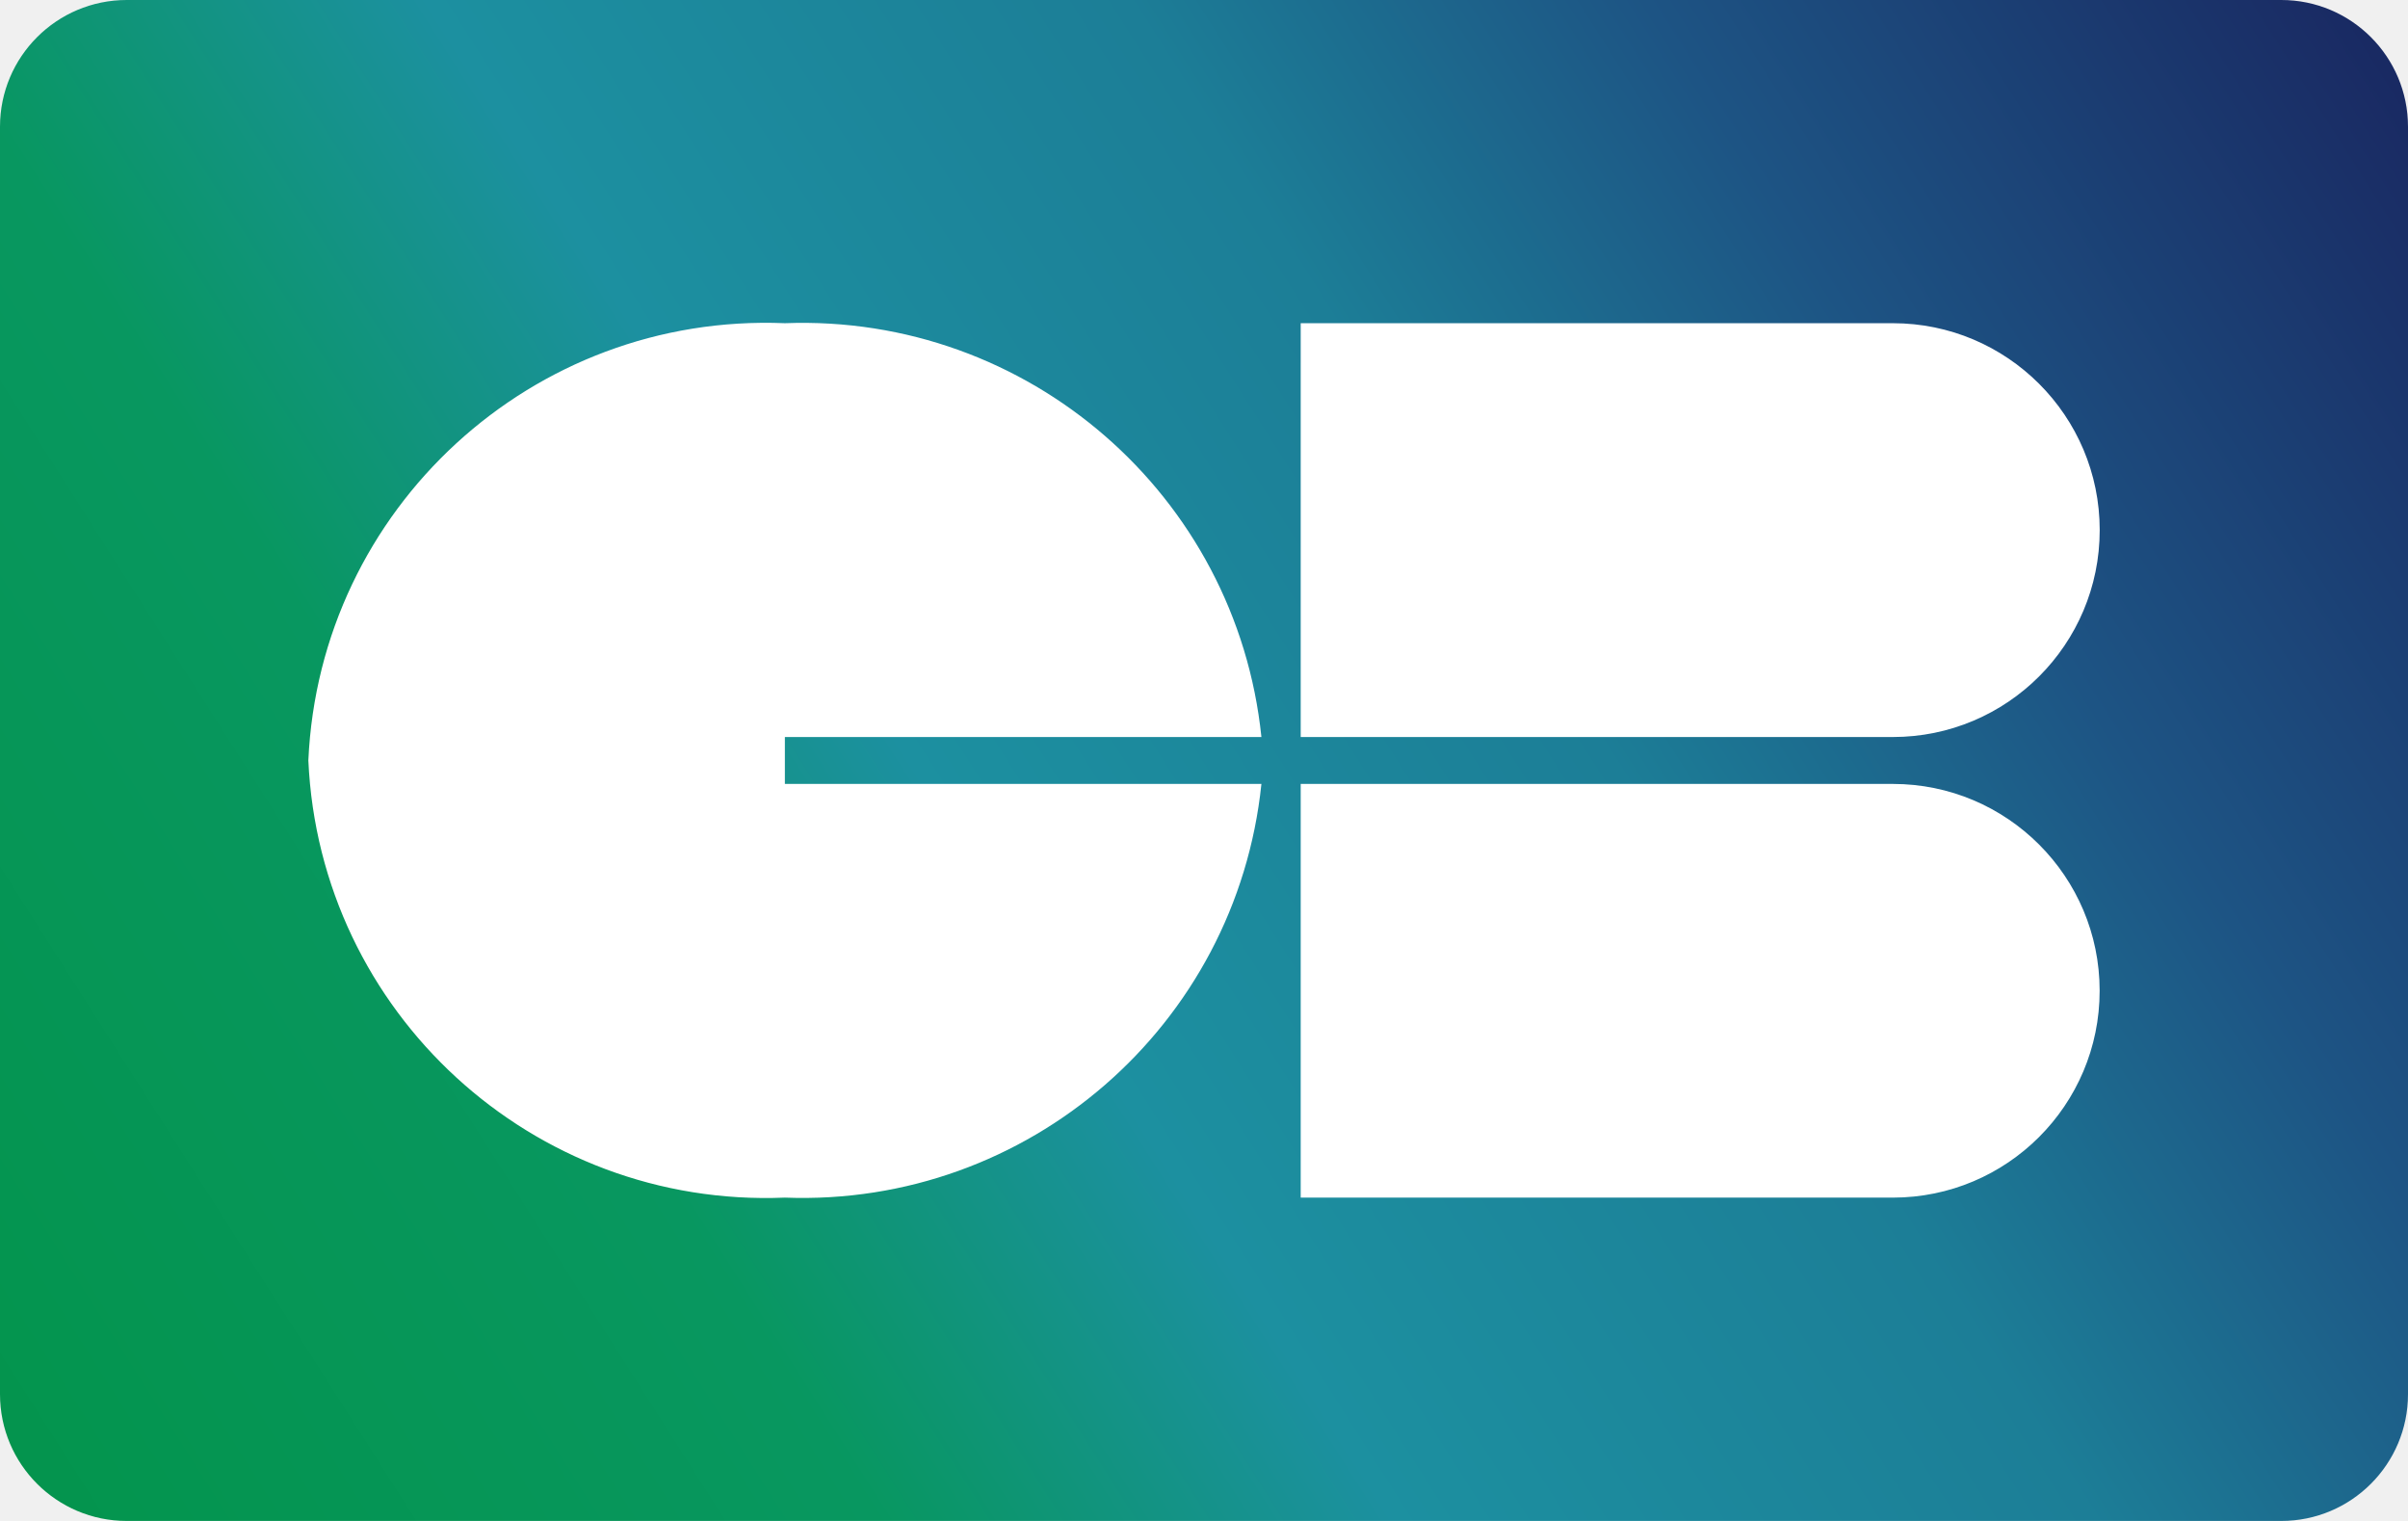
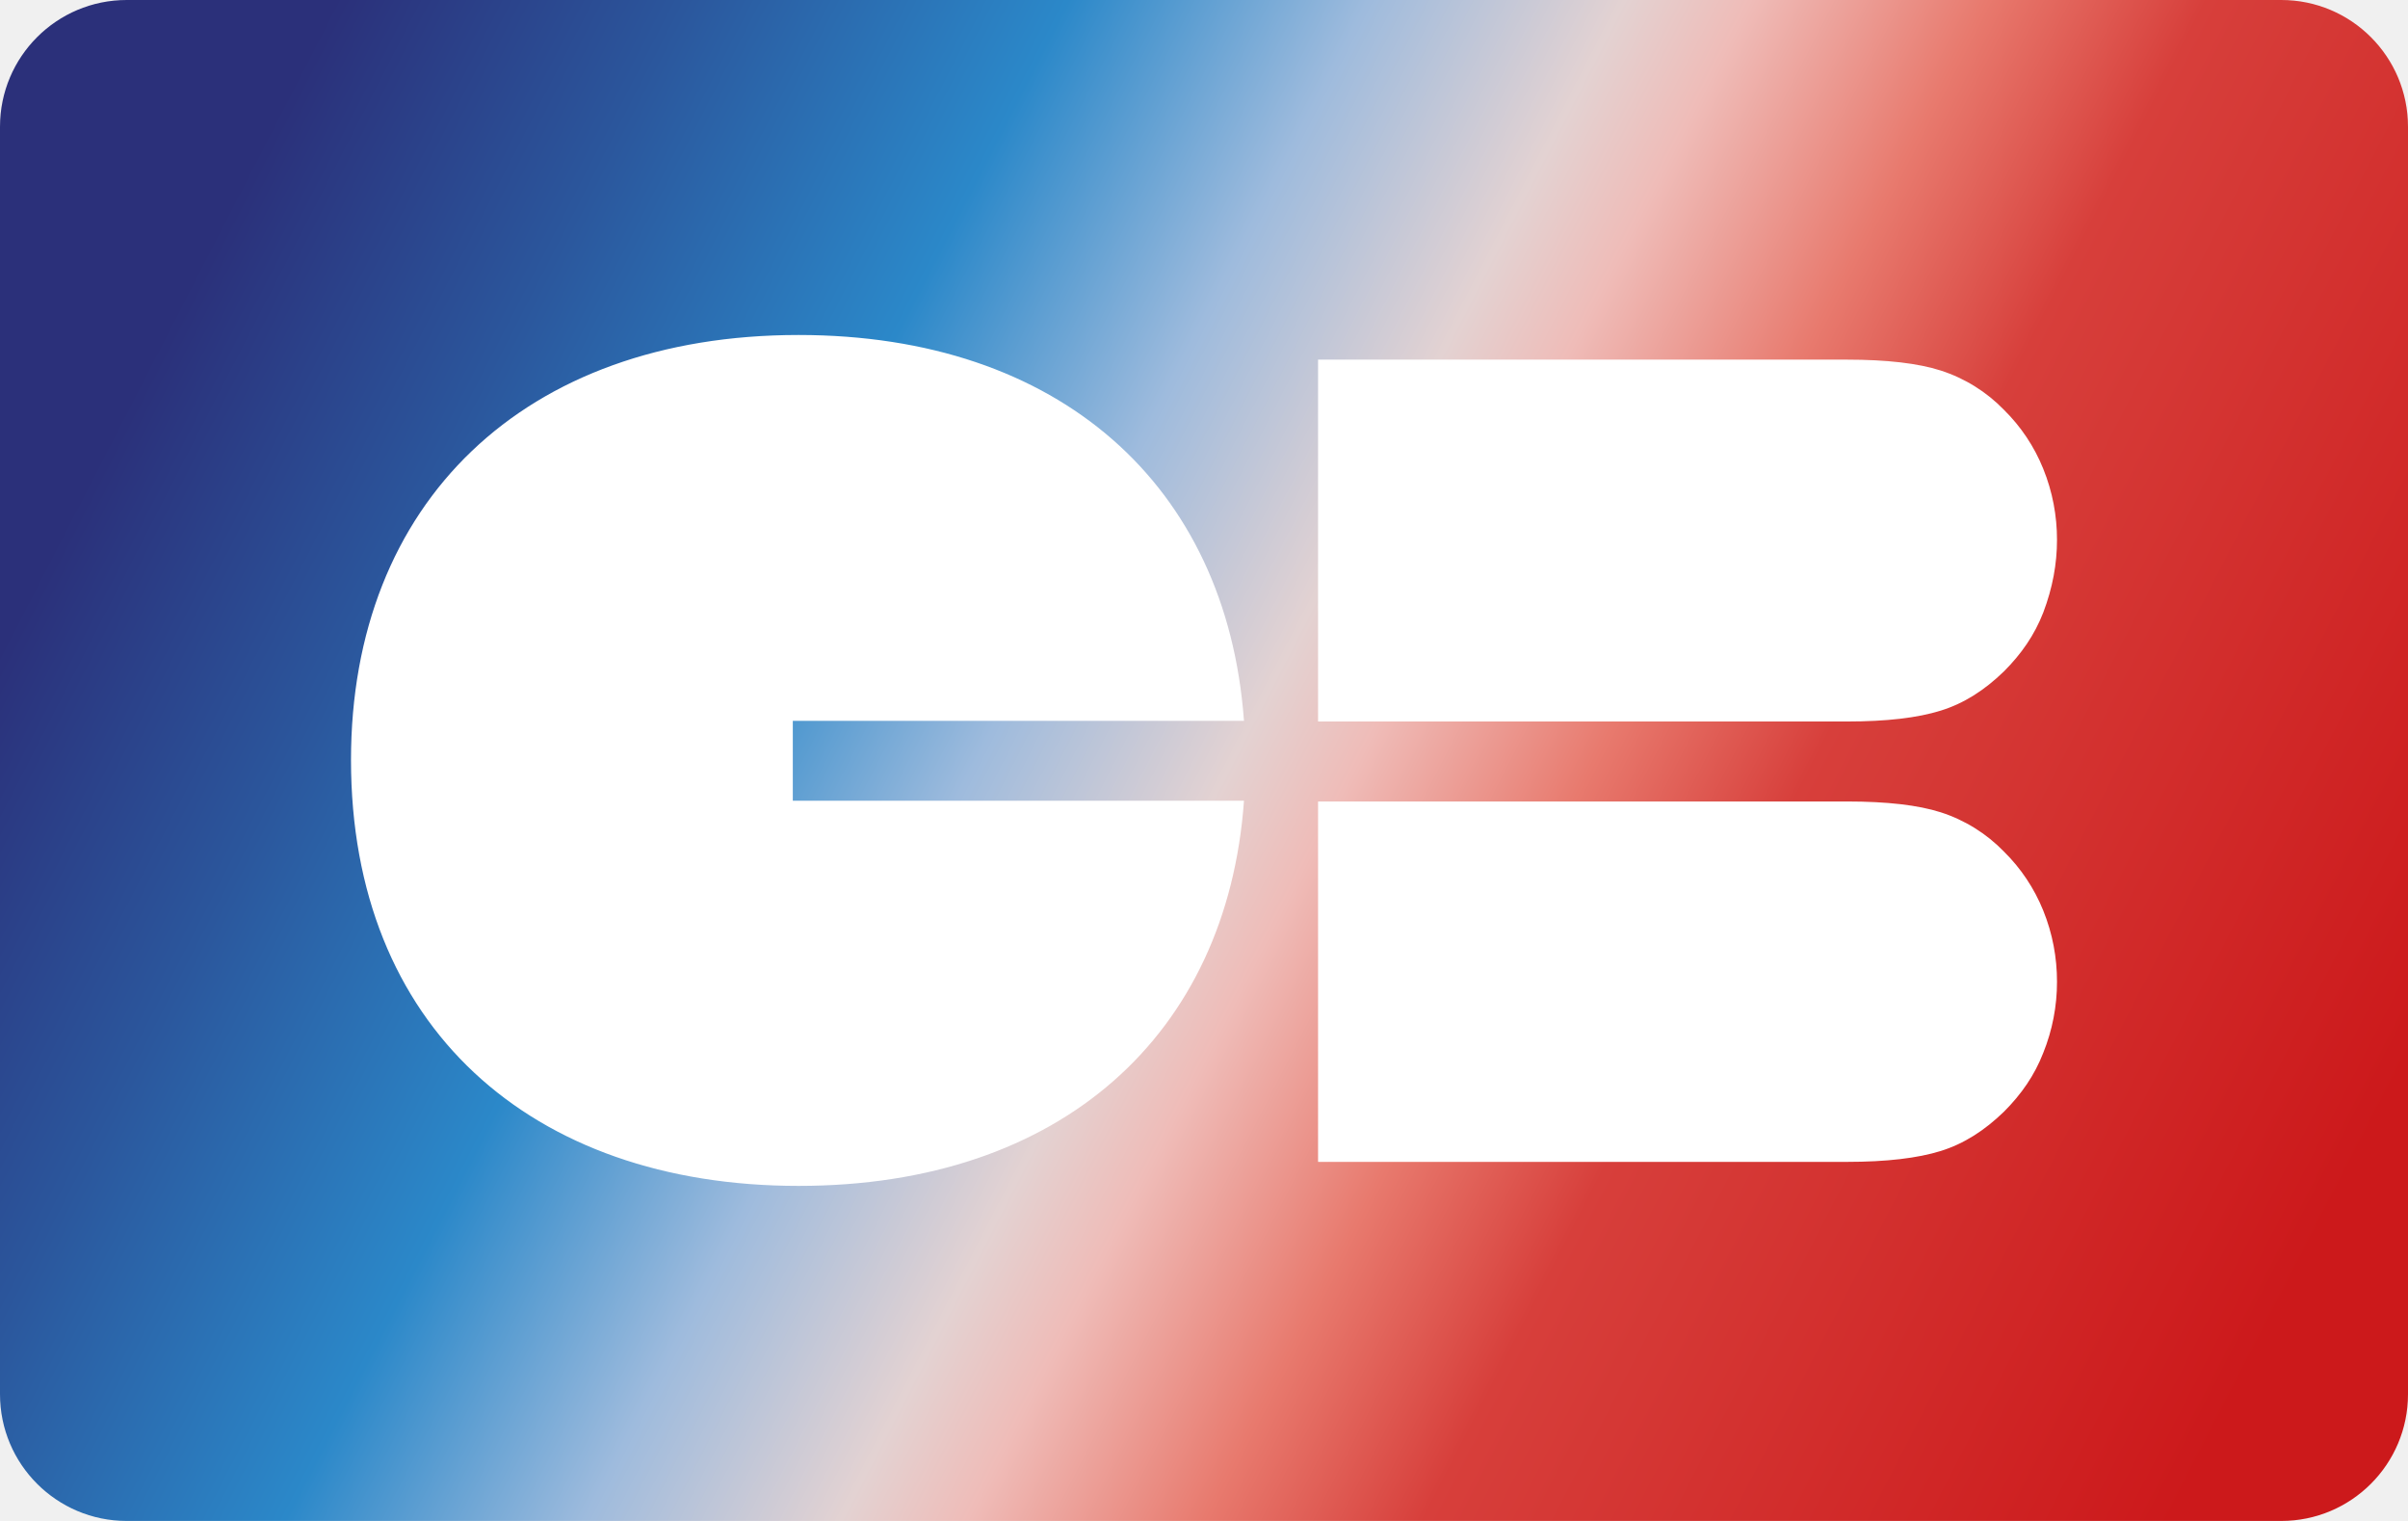
<svg xmlns="http://www.w3.org/2000/svg" viewBox="0 0 38 24">
-   <path d="M0 2a2 2 0 0 1 2-2h34a2 2 0 0 1 2 2v20a2 2 0 0 1-2 2H2a2 2 0 0 1-2-2V2Z" fill="url(#ref-cb-24-colored)" />
-   <path d="M20.526 5.1h9.344a3.264 3.264 0 1 1 0 6.53h-9.344V5.1Zm0 7.27h9.344a3.264 3.264 0 1 1 0 6.528h-9.344V12.37Zm-8.14 0v-.74h7.52a7.282 7.282 0 0 0-7.52-6.53 7.229 7.229 0 0 0-7.52 6.9 7.229 7.229 0 0 0 7.52 6.898 7.282 7.282 0 0 0 7.52-6.528h-7.52Z" fill="#fff" />
+   <rect width="38" height="24" rx="2" fill="url(#ref-cb-24-colored)" />
+   <path d="M32.461 8.519c0-.378-.069-.757-.218-1.124a2.749 2.749 0 0 0-.619-.928 2.426 2.426 0 0 0-.997-.62c-.356-.114-.849-.172-1.48-.172H20.8v5.71h8.348c.619 0 1.112-.057 1.479-.172.367-.114.688-.32.997-.619.275-.275.482-.573.62-.928.148-.39.217-.769.217-1.147Zm0 6.971c0-.378-.069-.757-.218-1.124a2.75 2.75 0 0 0-.619-.928 2.426 2.426 0 0 0-.997-.62c-.356-.114-.849-.171-1.48-.171H20.8v5.687h8.348c.619 0 1.112-.058 1.479-.172.367-.115.688-.321.997-.62.275-.275.482-.573.62-.928a2.99 2.99 0 0 0 .217-1.124ZM19.63 11.363c-.275-3.704-2.912-6.077-7.028-6.077-4.334 0-7.063 2.648-7.063 6.707 0 4.197 2.832 6.72 7.063 6.72 4.14 0 6.765-2.386 7.029-6.078h-7.12v-1.26h7.12v-.012Z" fill="#fff" />
  <defs>
-     <linearGradient id="ref-cb-24-colored" x1="38" y1="0" x2="-.452" y2="24.459" gradientUnits="userSpaceOnUse">
-       <stop stop-color="#192660" />
-       <stop offset=".223" stop-color="#1D5484" />
-       <stop offset=".374" stop-color="#1C7E97" />
-       <stop offset=".579" stop-color="#1C90A0" />
-       <stop offset=".729" stop-color="#089760" />
-       <stop offset="1" stop-color="#03944B" />
+     <linearGradient id="ref-cb-24-colored" x1="0" y1="5.32" x2="36.682" y2="24.229" gradientUnits="userSpaceOnUse">
+       <stop offset=".055" stop-color="#2B307A" />
+       <stop offset=".172" stop-color="#2B569C" />
+       <stop offset=".304" stop-color="#2B88C9" />
+       <stop offset=".406" stop-color="#9EBBDD" />
+       <stop offset=".493" stop-color="#E3D2D2" />
+       <stop offset=".536" stop-color="#EFBCB8" />
+       <stop offset=".616" stop-color="#E87A6E" />
+       <stop offset=".691" stop-color="#D73F3B" />
+       <stop offset=".946" stop-color="#CC191B" />
    </linearGradient>
  </defs>
</svg>
